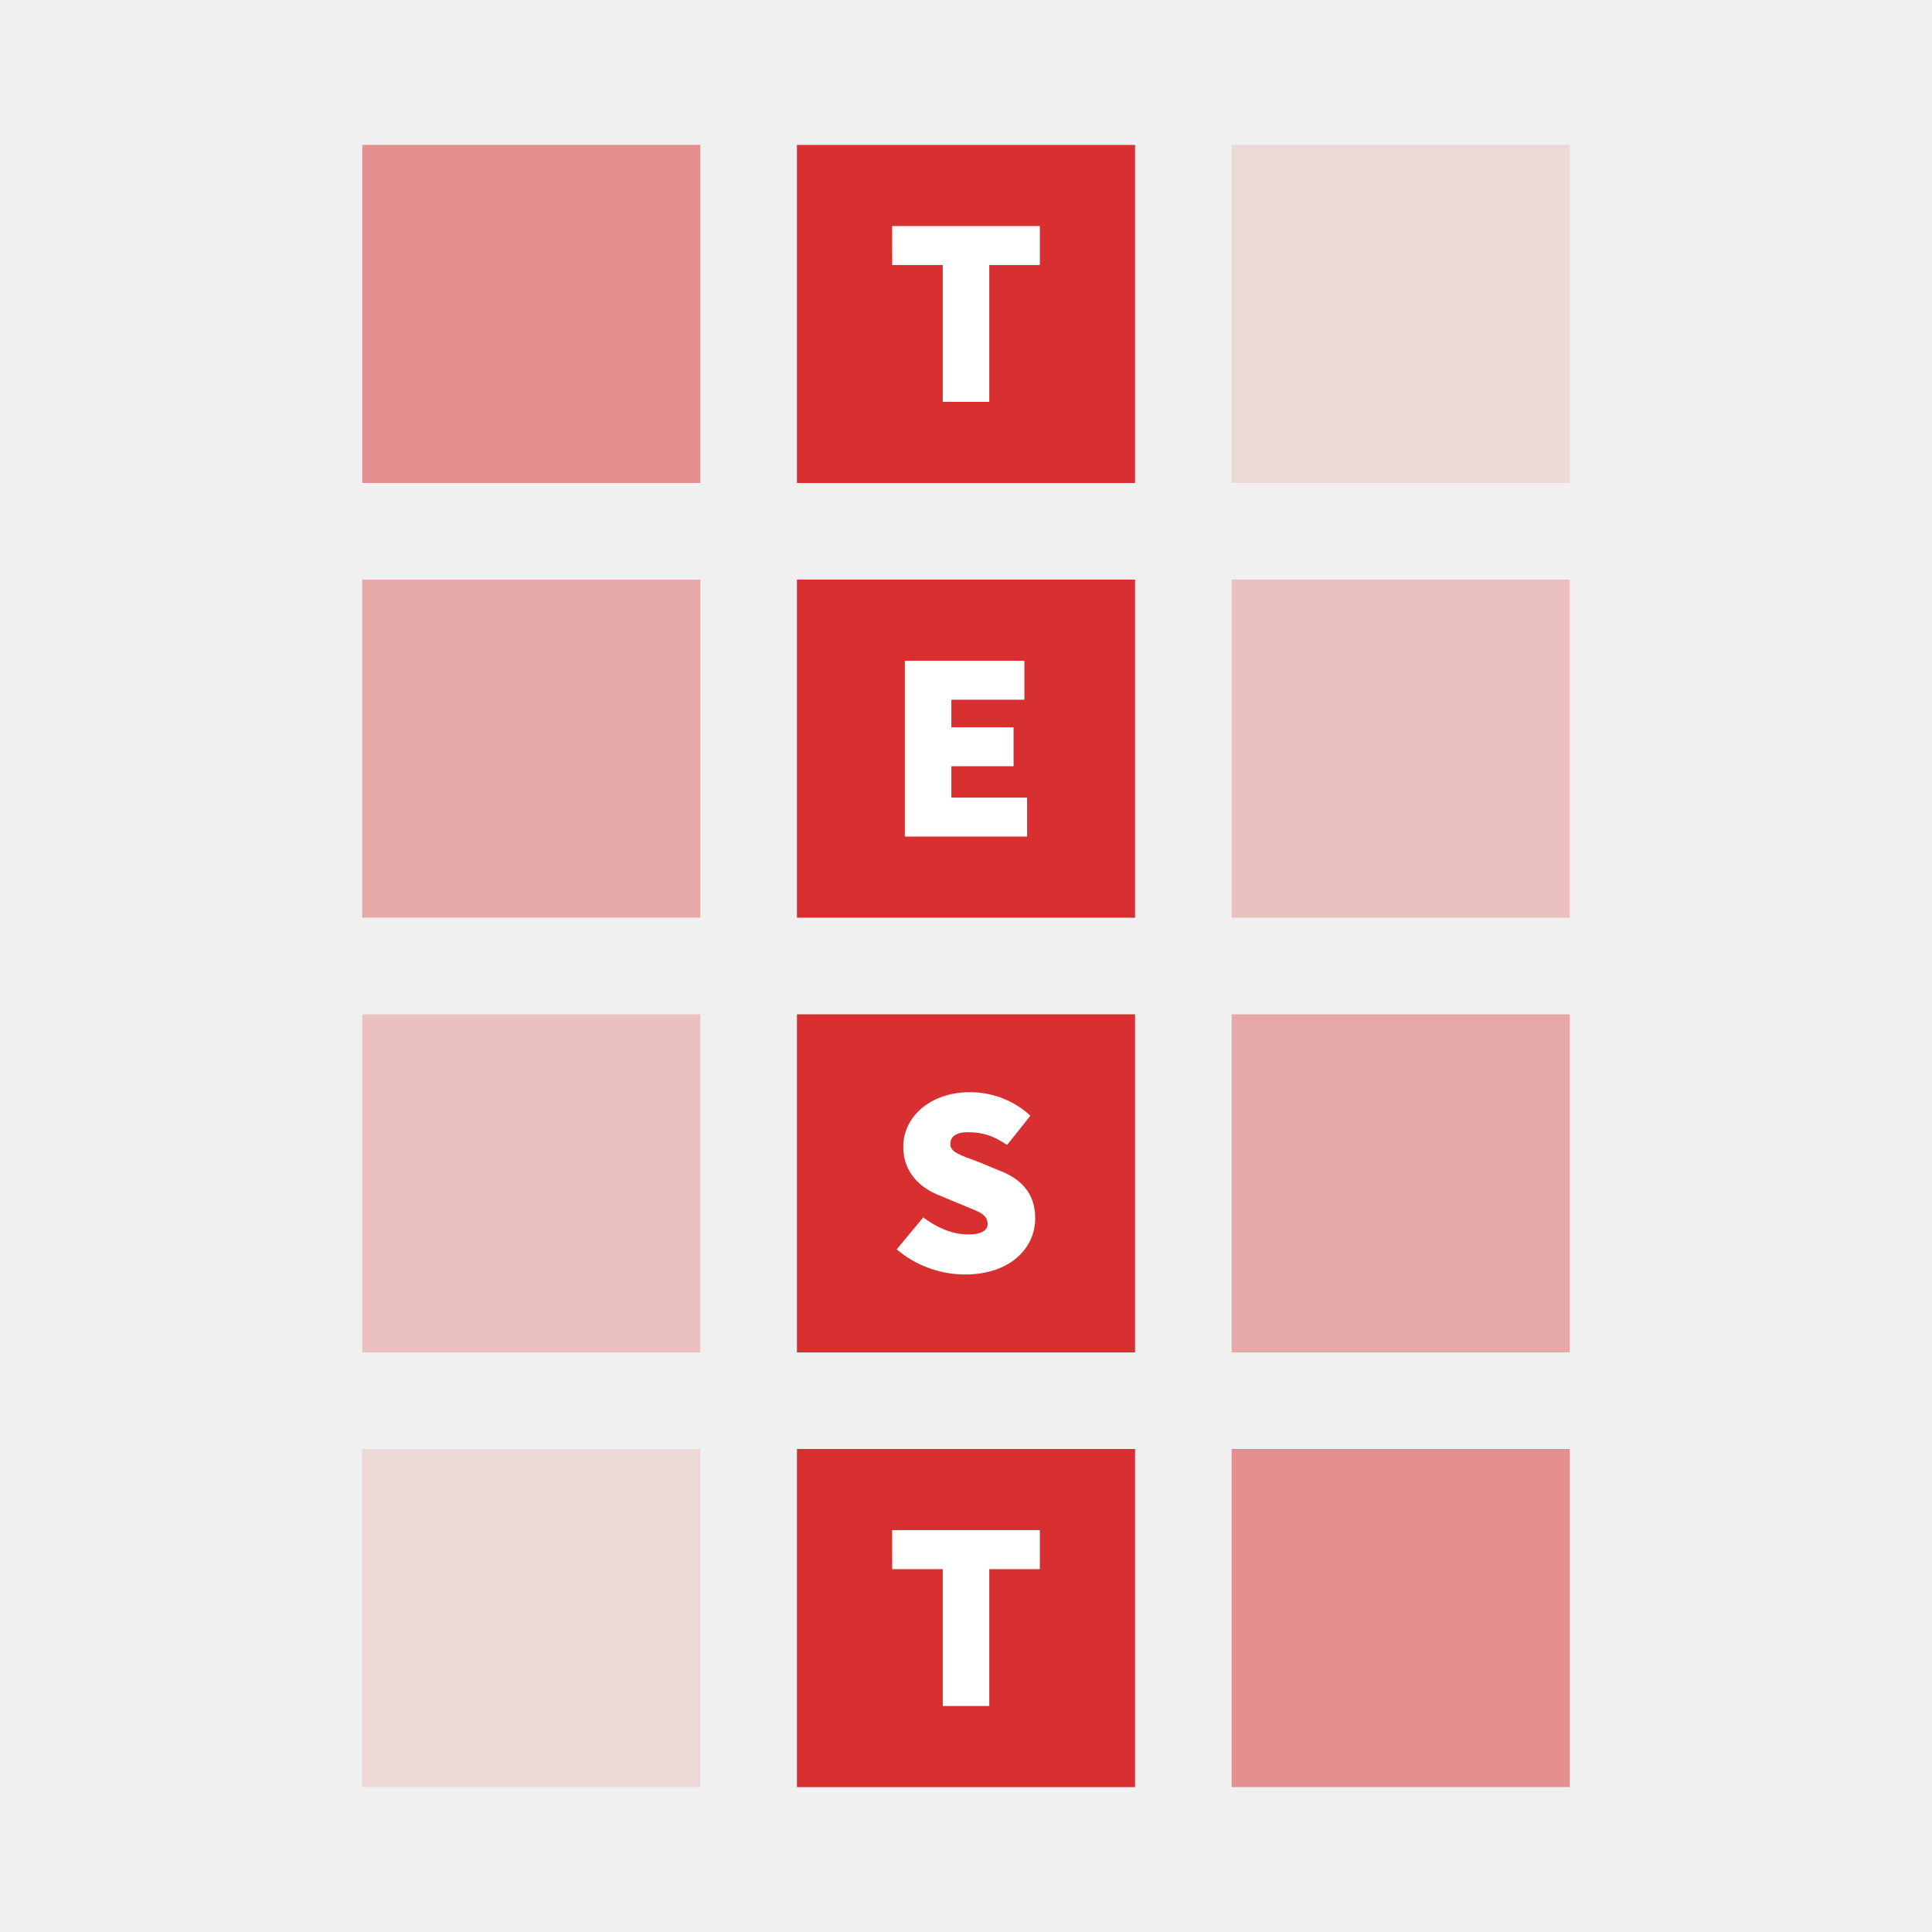
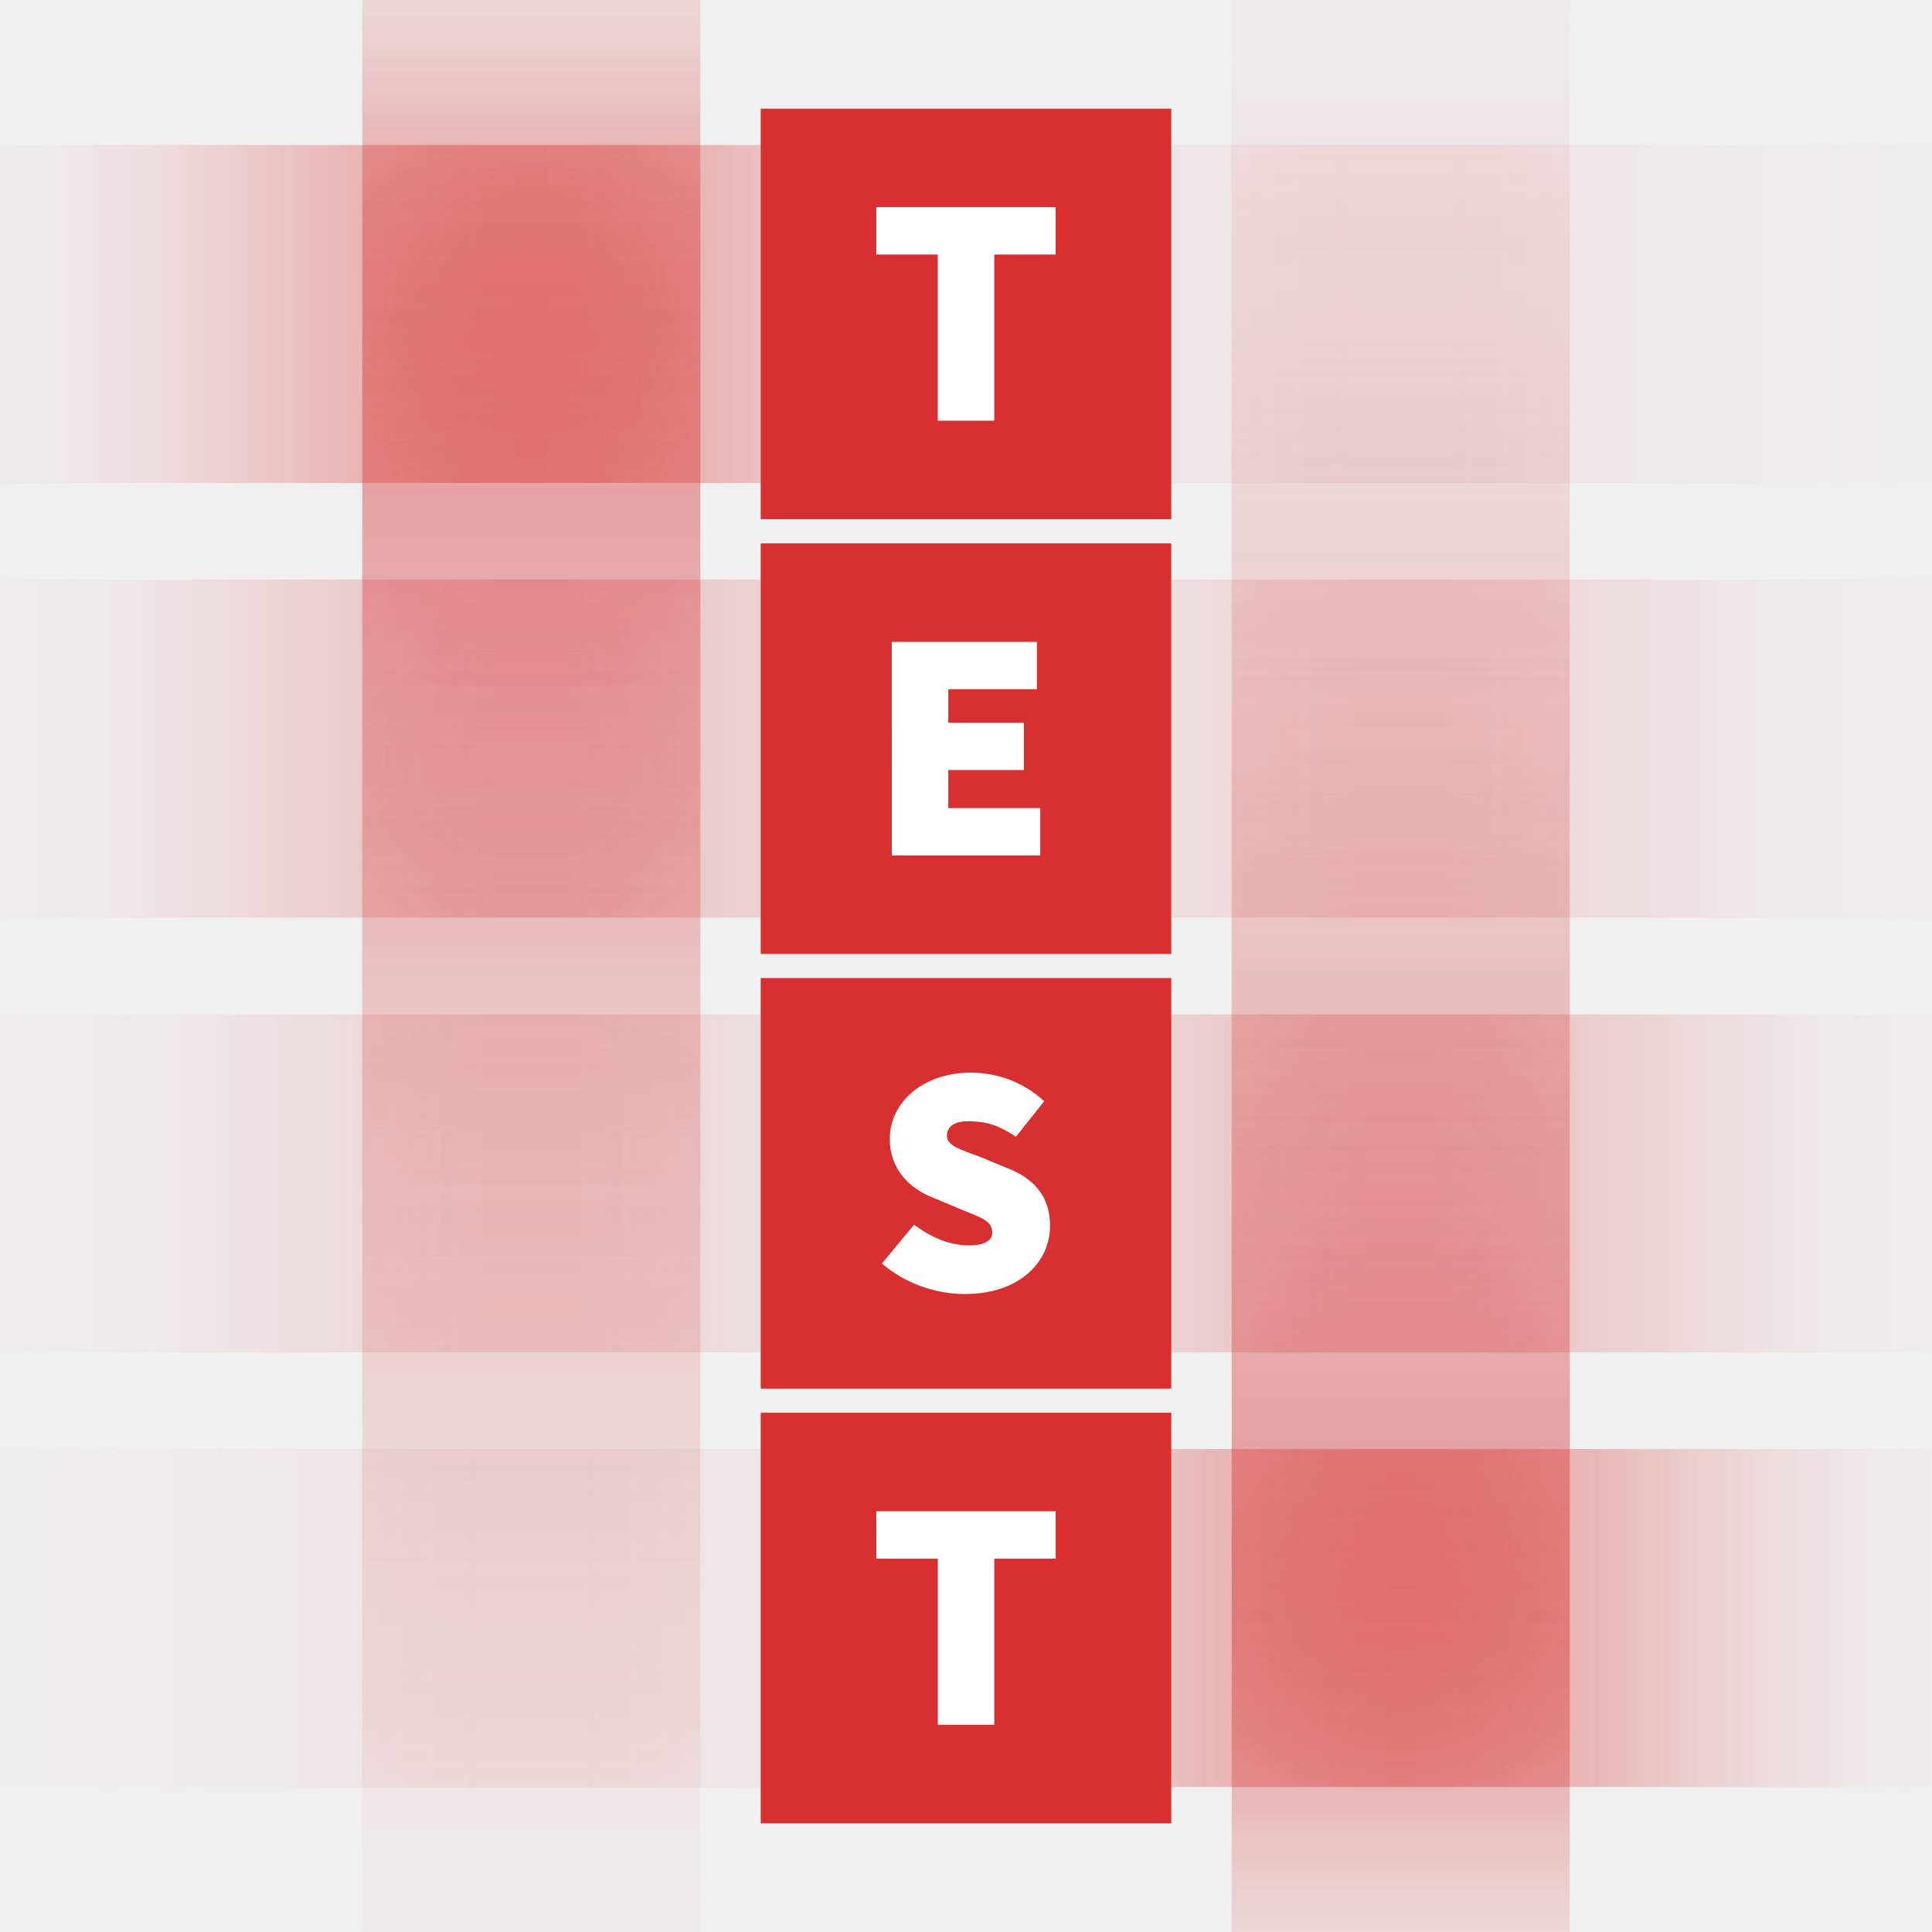
<svg xmlns="http://www.w3.org/2000/svg" width="40" height="40" viewBox="0 0 40 40" version="1.1" id="svg1593">
-   <defs id="defs1597" />
-   <g id="g1207" transform="translate(1.5,13)">
-     <path style="opacity:1;fill:#d83030;fill-opacity:0.502;fill-rule:nonzero;stroke:none;stroke-width:1;stroke-linecap:square;stroke-linejoin:miter;stroke-miterlimit:4;stroke-dasharray:none;stroke-dashoffset:0;stroke-opacity:0.029;paint-order:normal" d="m 6,-10 h 7 v 7 h -7 z" id="rect1798" />
-     <path style="opacity:1;fill:#d83030;fill-opacity:0.376;fill-rule:nonzero;stroke:none;stroke-width:1;stroke-linecap:square;stroke-linejoin:miter;stroke-miterlimit:4;stroke-dasharray:none;stroke-dashoffset:0;stroke-opacity:0.029;paint-order:normal" d="m 6,-1 h 7 v 7 h -7 z" id="rect1798-9" />
-     <path style="opacity:1;fill:#d83030;fill-opacity:0.251;fill-rule:nonzero;stroke:none;stroke-width:1;stroke-linecap:square;stroke-linejoin:miter;stroke-miterlimit:4;stroke-dasharray:none;stroke-dashoffset:0;stroke-opacity:0.029;paint-order:normal" d="m 6,8 h 7 v 7 h -7 z" id="rect1798-4" />
-     <path style="opacity:1;fill:#d83030;fill-opacity:0.125;fill-rule:nonzero;stroke:none;stroke-width:1;stroke-linecap:square;stroke-linejoin:miter;stroke-miterlimit:4;stroke-dasharray:none;stroke-dashoffset:0;stroke-opacity:0.029;paint-order:normal" d="m 6,17 h 7 v 7 h -7 z" id="rect1798-8" />
-     <path style="opacity:1;fill:#d83030;fill-opacity:0.125;fill-rule:nonzero;stroke:none;stroke-width:1;stroke-linecap:square;stroke-linejoin:miter;stroke-miterlimit:4;stroke-dasharray:none;stroke-dashoffset:0;stroke-opacity:0.029;paint-order:normal" d="m 24,-10 h 7 v 7 h -7 z" id="rect1798-8-1" />
-     <path style="opacity:1;fill:#d83030;fill-opacity:0.251;fill-rule:nonzero;stroke:none;stroke-width:1;stroke-linecap:square;stroke-linejoin:miter;stroke-miterlimit:4;stroke-dasharray:none;stroke-dashoffset:0;stroke-opacity:0.029;paint-order:normal" d="m 24,-1 h 7 v 7 h -7 z" id="rect1798-4-2" />
-     <path style="opacity:1;fill:#d83030;fill-opacity:0.376;fill-rule:nonzero;stroke:none;stroke-width:1;stroke-linecap:square;stroke-linejoin:miter;stroke-miterlimit:4;stroke-dasharray:none;stroke-dashoffset:0;stroke-opacity:0.029;paint-order:normal" d="m 24,8 h 7 v 7 h -7 z" id="rect1798-9-9" />
-     <path style="opacity:1;fill:#d83030;fill-opacity:0.502;fill-rule:nonzero;stroke:none;stroke-width:1;stroke-linecap:square;stroke-linejoin:miter;stroke-miterlimit:4;stroke-dasharray:none;stroke-dashoffset:0;stroke-opacity:0.029;paint-order:normal" d="m 24,17 h 7 v 7 h -7 z" id="rect1798-3" />
-     <g transform="translate(-1.5,-13.5)" id="g1181">
-       <path id="rect1715-6" d="m 17.166,22.508 h 5.532 v 5.018 h -5.532 z" style="opacity:1;fill:#ffffff;fill-opacity:1;fill-rule:nonzero;stroke:none;stroke-width:0.924;stroke-linecap:square;stroke-linejoin:miter;stroke-miterlimit:4;stroke-dasharray:none;stroke-dashoffset:0;stroke-opacity:0.029;paint-order:normal" />
-       <path style="opacity:1;fill:#d83030;fill-opacity:1;fill-rule:nonzero;stroke:none;stroke-width:0.178;stroke-linecap:square;stroke-linejoin:miter;stroke-miterlimit:4;stroke-dasharray:none;stroke-dashoffset:0;stroke-opacity:0.029;paint-order:normal" d="m 16.5,21.5 v 7 h 7 v -7 z m 3.59,1.613 c 0.431,0 0.89,0.157 1.243,0.487 l -0.482,0.605 c -0.263,-0.174 -0.47,-0.264 -0.818,-0.264 -0.213,-3e-14 -0.358,0.078 -0.358,0.246 0,0.168 0.207,0.23 0.571,0.364 l 0.42,0.174 c 0.487,0.179 0.767,0.493 0.767,0.997 0,0.616 -0.515,1.165 -1.456,1.165 -0.476,2e-14 -1.002,-0.168 -1.411,-0.521 l 0.549,-0.661 c 0.274,0.207 0.599,0.353 0.93,0.353 0.291,0 0.403,-0.095 0.403,-0.213 0,-0.213 -0.19,-0.258 -0.526,-0.398 l -0.454,-0.19 c -0.42,-0.157 -0.767,-0.487 -0.767,-1.014 4e-14,-0.622 0.56,-1.131 1.389,-1.131 z" id="rect815-1-4" />
-     </g>
-     <g transform="translate(-1.5,-14.5)" id="g1185">
-       <path id="rect1715-3" d="m 17.166,32.48 h 5.532 v 5.018 h -5.532 z" style="opacity:1;fill:#ffffff;fill-opacity:1;fill-rule:nonzero;stroke:none;stroke-width:0.924;stroke-linecap:square;stroke-linejoin:miter;stroke-miterlimit:4;stroke-dasharray:none;stroke-dashoffset:0;stroke-opacity:0.029;paint-order:normal" />
-       <path style="opacity:1;fill:#d83030;fill-opacity:1;fill-rule:nonzero;stroke:none;stroke-width:0.178;stroke-linecap:square;stroke-linejoin:miter;stroke-miterlimit:4;stroke-dasharray:none;stroke-dashoffset:0;stroke-opacity:0.029;paint-order:normal" d="m 16.5,31.5 v 7 h 7 v -7 z m 1.971,1.68 h 3.058 v 0.807 h -1.047 v 2.833 h -0.963 v -2.833 h -1.047 z" id="rect815-1-90" />
-     </g>
-     <g transform="translate(-1.5,-12.5)" id="g1177">
-       <path id="rect1715-5" d="m 17.698,12.448 h 5.532 v 5.018 h -5.532 z" style="opacity:1;fill:#ffffff;fill-opacity:1;fill-rule:nonzero;stroke:none;stroke-width:0.924;stroke-linecap:square;stroke-linejoin:miter;stroke-miterlimit:4;stroke-dasharray:none;stroke-dashoffset:0;stroke-opacity:0.029;paint-order:normal" />
-       <path style="opacity:1;fill:#d83030;fill-opacity:1;fill-rule:nonzero;stroke:none;stroke-width:0.178;stroke-linecap:square;stroke-linejoin:miter;stroke-miterlimit:4;stroke-dasharray:none;stroke-dashoffset:0;stroke-opacity:0.029;paint-order:normal" d="m 16.5,11.5 v 7 h 7 v -7 z m 2.234,1.68 h 2.475 v 0.807 h -1.512 v 0.571 h 1.288 v 0.806 h -1.288 v 0.65 h 1.568 v 0.806 h -2.531 z" id="rect815-1-9" />
-     </g>
-     <g transform="translate(-1.500001,-11.5)" id="g1173">
-       <path id="rect1715" d="m 17.166,2.475 h 5.532 v 5.018 h -5.532 z" style="opacity:1;fill:#ffffff;fill-opacity:1;fill-rule:nonzero;stroke:none;stroke-width:0.924;stroke-linecap:square;stroke-linejoin:miter;stroke-miterlimit:4;stroke-dasharray:none;stroke-dashoffset:0;stroke-opacity:0.029;paint-order:normal" />
-       <path style="opacity:1;fill:#d83030;fill-opacity:1;fill-rule:nonzero;stroke:none;stroke-width:0.178;stroke-linecap:square;stroke-linejoin:miter;stroke-miterlimit:4;stroke-dasharray:none;stroke-dashoffset:0;stroke-opacity:0.029;paint-order:normal" d="m 16.5,1.5 v 7 h 7 v -7 z m 1.971,1.68 h 3.058 v 0.807 h -1.047 v 2.833 h -0.963 v -2.833 h -1.047 z" id="rect815-1" />
-     </g>
+   <defs id="defs1597">
+     <filter style="color-interpolation-filters:sRGB;" id="filter3940" x="-1.718" y="-1.718" width="4.435" height="4.435">
+       <feColorMatrix in="SourceGraphic" values="1 0 0 0 0 0 1 0 0 0 0 0 1 0 0 -0.212 -0.715 -0.072 1 0 " result="colormatrix" id="feColorMatrix3930" />
+       <feComposite in="SourceGraphic" in2="colormatrix" operator="arithmetic" k2="1" k3="1" k4="0" result="composite" id="feComposite3932" />
+       <feGaussianBlur stdDeviation="5 0.01" result="blur1" id="feGaussianBlur3934" />
+       <feGaussianBlur in="composite" stdDeviation="0.01 5" result="blur2" id="feGaussianBlur3936" />
+       <feBlend in="blur2" in2="blur1" mode="darken" result="blend" id="feBlend3938" />
+     </filter>
+     <filter style="color-interpolation-filters:sRGB;" id="filter3952" x="-1.718" y="-1.718" width="4.435" height="4.435">
+       <feColorMatrix in="SourceGraphic" values="1 0 0 0 0 0 1 0 0 0 0 0 1 0 0 -0.212 -0.715 -0.072 1 0 " result="colormatrix" id="feColorMatrix3942" />
+       <feComposite in="SourceGraphic" in2="colormatrix" operator="arithmetic" k2="1" k3="1" k4="0" result="composite" id="feComposite3944" />
+       <feGaussianBlur stdDeviation="5 0.01" result="blur1" id="feGaussianBlur3946" />
+       <feGaussianBlur in="composite" stdDeviation="0.01 5" result="blur2" id="feGaussianBlur3948" />
+       <feBlend in="blur2" in2="blur1" mode="darken" result="blend" id="feBlend3950" />
+     </filter>
+     <filter style="color-interpolation-filters:sRGB;" id="filter3964" x="-1.718" y="-1.718" width="4.435" height="4.435">
+       <feColorMatrix in="SourceGraphic" values="1 0 0 0 0 0 1 0 0 0 0 0 1 0 0 -0.212 -0.715 -0.072 1 0 " result="colormatrix" id="feColorMatrix3954" />
+       <feComposite in="SourceGraphic" in2="colormatrix" operator="arithmetic" k2="1" k3="1" k4="0" result="composite" id="feComposite3956" />
+       <feGaussianBlur stdDeviation="5 0.01" result="blur1" id="feGaussianBlur3958" />
+       <feGaussianBlur in="composite" stdDeviation="0.01 5" result="blur2" id="feGaussianBlur3960" />
+       <feBlend in="blur2" in2="blur1" mode="darken" result="blend" id="feBlend3962" />
+     </filter>
+     <filter style="color-interpolation-filters:sRGB;" id="filter3976" x="-1.718" y="-1.718" width="4.435" height="4.435">
+       <feColorMatrix in="SourceGraphic" values="1 0 0 0 0 0 1 0 0 0 0 0 1 0 0 -0.212 -0.715 -0.072 1 0 " result="colormatrix" id="feColorMatrix3966" />
+       <feComposite in="SourceGraphic" in2="colormatrix" operator="arithmetic" k2="1" k3="1" k4="0" result="composite" id="feComposite3968" />
+       <feGaussianBlur stdDeviation="5 0.01" result="blur1" id="feGaussianBlur3970" />
+       <feGaussianBlur in="composite" stdDeviation="0.01 5" result="blur2" id="feGaussianBlur3972" />
+       <feBlend in="blur2" in2="blur1" mode="darken" result="blend" id="feBlend3974" />
+     </filter>
+     <filter style="color-interpolation-filters:sRGB;" id="filter3988" x="-1.718" y="-1.718" width="4.435" height="4.435">
+       <feColorMatrix in="SourceGraphic" values="1 0 0 0 0 0 1 0 0 0 0 0 1 0 0 -0.212 -0.715 -0.072 1 0 " result="colormatrix" id="feColorMatrix3978" />
+       <feComposite in="SourceGraphic" in2="colormatrix" operator="arithmetic" k2="1" k3="1" k4="0" result="composite" id="feComposite3980" />
+       <feGaussianBlur stdDeviation="5 0.01" result="blur1" id="feGaussianBlur3982" />
+       <feGaussianBlur in="composite" stdDeviation="0.01 5" result="blur2" id="feGaussianBlur3984" />
+       <feBlend in="blur2" in2="blur1" mode="darken" result="blend" id="feBlend3986" />
+     </filter>
+     <filter style="color-interpolation-filters:sRGB;" id="filter4000" x="-1.718" y="-1.718" width="4.435" height="4.435">
+       <feColorMatrix in="SourceGraphic" values="1 0 0 0 0 0 1 0 0 0 0 0 1 0 0 -0.212 -0.715 -0.072 1 0 " result="colormatrix" id="feColorMatrix3990" />
+       <feComposite in="SourceGraphic" in2="colormatrix" operator="arithmetic" k2="1" k3="1" k4="0" result="composite" id="feComposite3992" />
+       <feGaussianBlur stdDeviation="5 0.01" result="blur1" id="feGaussianBlur3994" />
+       <feGaussianBlur in="composite" stdDeviation="0.01 5" result="blur2" id="feGaussianBlur3996" />
+       <feBlend in="blur2" in2="blur1" mode="darken" result="blend" id="feBlend3998" />
+     </filter>
+     <filter style="color-interpolation-filters:sRGB;" id="filter4012" x="-1.718" y="-1.718" width="4.435" height="4.435">
+       <feColorMatrix in="SourceGraphic" values="1 0 0 0 0 0 1 0 0 0 0 0 1 0 0 -0.212 -0.715 -0.072 1 0 " result="colormatrix" id="feColorMatrix4002" />
+       <feComposite in="SourceGraphic" in2="colormatrix" operator="arithmetic" k2="1" k3="1" k4="0" result="composite" id="feComposite4004" />
+       <feGaussianBlur stdDeviation="5 0.01" result="blur1" id="feGaussianBlur4006" />
+       <feGaussianBlur in="composite" stdDeviation="0.01 5" result="blur2" id="feGaussianBlur4008" />
+       <feBlend in="blur2" in2="blur1" mode="darken" result="blend" id="feBlend4010" />
+     </filter>
+     <filter style="color-interpolation-filters:sRGB;" id="filter4024" x="-1.718" y="-1.718" width="4.435" height="4.435">
+       <feColorMatrix in="SourceGraphic" values="1 0 0 0 0 0 1 0 0 0 0 0 1 0 0 -0.212 -0.715 -0.072 1 0 " result="colormatrix" id="feColorMatrix4014" />
+       <feComposite in="SourceGraphic" in2="colormatrix" operator="arithmetic" k2="1" k3="1" k4="0" result="composite" id="feComposite4016" />
+       <feGaussianBlur stdDeviation="5 0.01" result="blur1" id="feGaussianBlur4018" />
+       <feGaussianBlur in="composite" stdDeviation="0.01 5" result="blur2" id="feGaussianBlur4020" />
+       <feBlend in="blur2" in2="blur1" mode="darken" result="blend" id="feBlend4022" />
+     </filter>
+   </defs>
+   <path style="fill:#d83030;fill-opacity:0.502;fill-rule:nonzero;stroke:none;stroke-width:1;stroke-linecap:square;stroke-linejoin:miter;stroke-miterlimit:4;stroke-dasharray:none;stroke-dashoffset:0;stroke-opacity:0.029;paint-order:normal;filter:url(#filter3988)" d="m 7.5,3 h 7 v 7 h -7 z" id="rect1798" />
+   <path style="fill:#d83030;fill-opacity:0.376;fill-rule:nonzero;stroke:none;stroke-width:1;stroke-linecap:square;stroke-linejoin:miter;stroke-miterlimit:4;stroke-dasharray:none;stroke-dashoffset:0;stroke-opacity:0.029;paint-order:normal;filter:url(#filter4000)" d="m 7.5,12 h 7 v 7 h -7 z" id="rect1798-9" />
+   <path style="fill:#d83030;fill-opacity:0.251;fill-rule:nonzero;stroke:none;stroke-width:1;stroke-linecap:square;stroke-linejoin:miter;stroke-miterlimit:4;stroke-dasharray:none;stroke-dashoffset:0;stroke-opacity:0.029;paint-order:normal;filter:url(#filter4012)" d="m 7.5,21 h 7 v 7 h -7 z" id="rect1798-4" />
+   <path style="fill:#d83030;fill-opacity:0.125;fill-rule:nonzero;stroke:none;stroke-width:1;stroke-linecap:square;stroke-linejoin:miter;stroke-miterlimit:4;stroke-dasharray:none;stroke-dashoffset:0;stroke-opacity:0.029;paint-order:normal;filter:url(#filter4024)" d="m 7.5,30 h 7 v 7 h -7 z" id="rect1798-8" />
+   <path style="fill:#d83030;fill-opacity:0.125;fill-rule:nonzero;stroke:none;stroke-width:1;stroke-linecap:square;stroke-linejoin:miter;stroke-miterlimit:4;stroke-dasharray:none;stroke-dashoffset:0;stroke-opacity:0.029;paint-order:normal;filter:url(#filter3940)" d="m 25.5,3 h 7 v 7 h -7 z" id="rect1798-8-1" />
+   <path style="fill:#d83030;fill-opacity:0.251;fill-rule:nonzero;stroke:none;stroke-width:1;stroke-linecap:square;stroke-linejoin:miter;stroke-miterlimit:4;stroke-dasharray:none;stroke-dashoffset:0;stroke-opacity:0.029;paint-order:normal;filter:url(#filter3952)" d="m 25.5,12 h 7 v 7 h -7 z" id="rect1798-4-2" />
+   <path style="fill:#d83030;fill-opacity:0.376;fill-rule:nonzero;stroke:none;stroke-width:1;stroke-linecap:square;stroke-linejoin:miter;stroke-miterlimit:4;stroke-dasharray:none;stroke-dashoffset:0;stroke-opacity:0.029;paint-order:normal;filter:url(#filter3964)" d="m 25.5,21 h 7 v 7 h -7 z" id="rect1798-9-9" />
+   <path style="fill:#d83030;fill-opacity:0.502;fill-rule:nonzero;stroke:none;stroke-width:1;stroke-linecap:square;stroke-linejoin:miter;stroke-miterlimit:4;stroke-dasharray:none;stroke-dashoffset:0;stroke-opacity:0.029;paint-order:normal;filter:url(#filter3976)" d="m 25.5,30 h 7 v 7 h -7 z" id="rect1798-3" />
+   <g transform="matrix(1.214286,0,0,1.214286,-4.285714,-5.857143)" id="g1181">
+     <path id="rect1715-6" d="m 17.166,22.508 h 5.532 v 5.018 h -5.532 z" style="opacity:1;fill:#ffffff;fill-opacity:1;fill-rule:nonzero;stroke:none;stroke-width:0.924;stroke-linecap:square;stroke-linejoin:miter;stroke-miterlimit:4;stroke-dasharray:none;stroke-dashoffset:0;stroke-opacity:0.029;paint-order:normal" />
+     <path style="opacity:1;fill:#d83030;fill-opacity:1;fill-rule:nonzero;stroke:none;stroke-width:0.178;stroke-linecap:square;stroke-linejoin:miter;stroke-miterlimit:4;stroke-dasharray:none;stroke-dashoffset:0;stroke-opacity:0.029;paint-order:normal" d="m 16.5,21.5 v 7 h 7 v -7 z m 3.59,1.613 c 0.431,0 0.89,0.157 1.243,0.487 l -0.482,0.605 c -0.263,-0.174 -0.47,-0.264 -0.818,-0.264 -0.213,0 -0.358,0.078 -0.358,0.246 0,0.168 0.207,0.23 0.571,0.364 l 0.42,0.174 c 0.487,0.179 0.767,0.493 0.767,0.997 0,0.616 -0.515,1.165 -1.456,1.165 -0.476,0 -1.002,-0.168 -1.411,-0.521 l 0.549,-0.661 c 0.274,0.207 0.599,0.353 0.93,0.353 0.291,0 0.403,-0.095 0.403,-0.213 0,-0.213 -0.19,-0.258 -0.526,-0.398 l -0.454,-0.19 c -0.42,-0.157 -0.767,-0.487 -0.767,-1.014 0,-0.622 0.56,-1.131 1.389,-1.131 z" id="rect815-1-4" />
+   </g>
+   <g transform="matrix(1.214286,0,0,1.214286,-4.285714,-8.999999)" id="g1185">
+     <path id="rect1715-3" d="m 17.166,32.48 h 5.532 v 5.018 h -5.532 z" style="opacity:1;fill:#ffffff;fill-opacity:1;fill-rule:nonzero;stroke:none;stroke-width:0.924;stroke-linecap:square;stroke-linejoin:miter;stroke-miterlimit:4;stroke-dasharray:none;stroke-dashoffset:0;stroke-opacity:0.029;paint-order:normal" />
+     <path style="opacity:1;fill:#d83030;fill-opacity:1;fill-rule:nonzero;stroke:none;stroke-width:0.178;stroke-linecap:square;stroke-linejoin:miter;stroke-miterlimit:4;stroke-dasharray:none;stroke-dashoffset:0;stroke-opacity:0.029;paint-order:normal" d="m 16.5,31.5 v 7 h 7 v -7 z m 1.971,1.68 h 3.058 v 0.807 h -1.047 v 2.833 h -0.963 v -2.833 h -1.047 z" id="rect815-1-90" />
+   </g>
+   <g transform="matrix(1.214286,0,0,1.214286,-4.285714,-2.714287)" id="g1177">
+     <path id="rect1715-5" d="m 17.698,12.448 h 5.532 v 5.018 H 17.698 Z" style="opacity:1;fill:#ffffff;fill-opacity:1;fill-rule:nonzero;stroke:none;stroke-width:0.924;stroke-linecap:square;stroke-linejoin:miter;stroke-miterlimit:4;stroke-dasharray:none;stroke-dashoffset:0;stroke-opacity:0.029;paint-order:normal" />
+     <path style="opacity:1;fill:#d83030;fill-opacity:1;fill-rule:nonzero;stroke:none;stroke-width:0.178;stroke-linecap:square;stroke-linejoin:miter;stroke-miterlimit:4;stroke-dasharray:none;stroke-dashoffset:0;stroke-opacity:0.029;paint-order:normal" d="m 16.5,11.5 v 7 h 7 v -7 z m 2.234,1.68 h 2.475 v 0.807 H 19.698 v 0.571 h 1.288 v 0.806 H 19.698 v 0.65 h 1.568 v 0.806 h -2.531 z" id="rect815-1-9" />
+   </g>
+   <g transform="matrix(1.214286,0,0,1.214286,-4.285715,0.4285713)" id="g1173">
+     <path id="rect1715" d="M 17.166,2.475 H 22.698 V 7.493 H 17.166 Z" style="opacity:1;fill:#ffffff;fill-opacity:1;fill-rule:nonzero;stroke:none;stroke-width:0.924;stroke-linecap:square;stroke-linejoin:miter;stroke-miterlimit:4;stroke-dasharray:none;stroke-dashoffset:0;stroke-opacity:0.029;paint-order:normal" />
+     <path style="opacity:1;fill:#d83030;fill-opacity:1;fill-rule:nonzero;stroke:none;stroke-width:0.178;stroke-linecap:square;stroke-linejoin:miter;stroke-miterlimit:4;stroke-dasharray:none;stroke-dashoffset:0;stroke-opacity:0.029;paint-order:normal" d="m 16.5,1.5 v 7 h 7 v -7 z m 1.971,1.68 h 3.058 V 3.987 H 20.482 V 6.82 H 19.518 V 3.987 h -1.047 z" id="rect815-1" />
  </g>
</svg>
